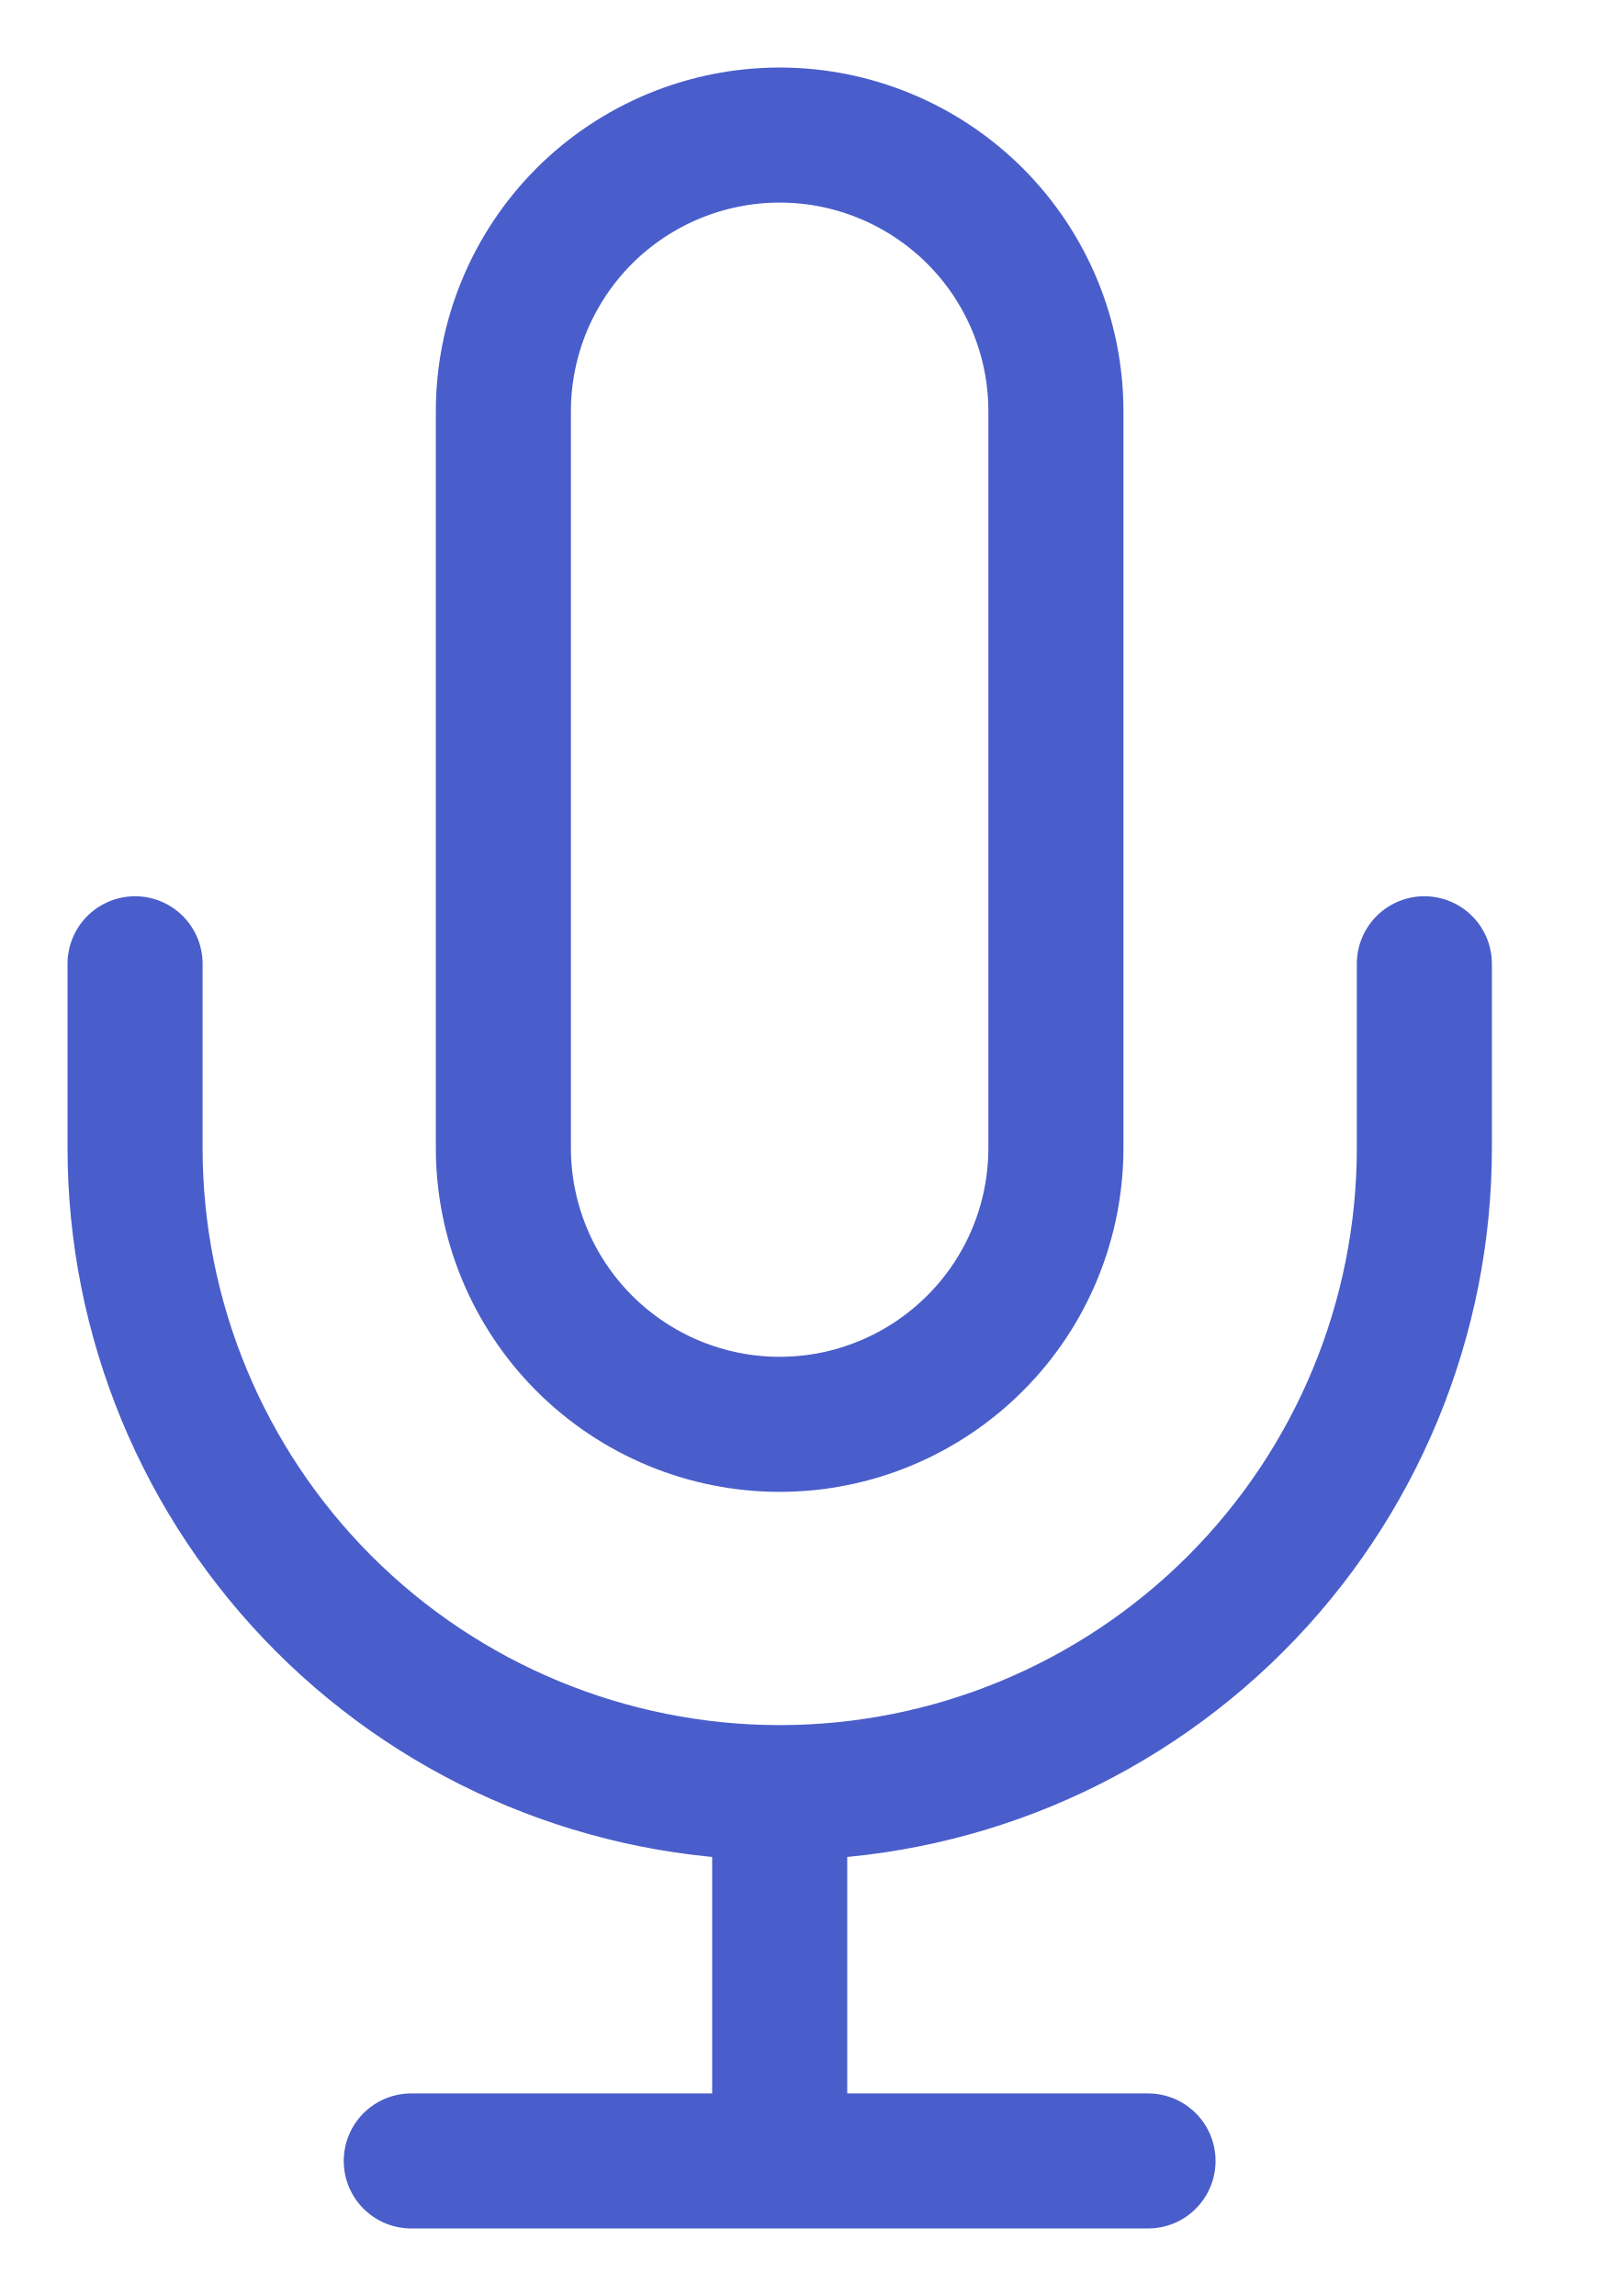
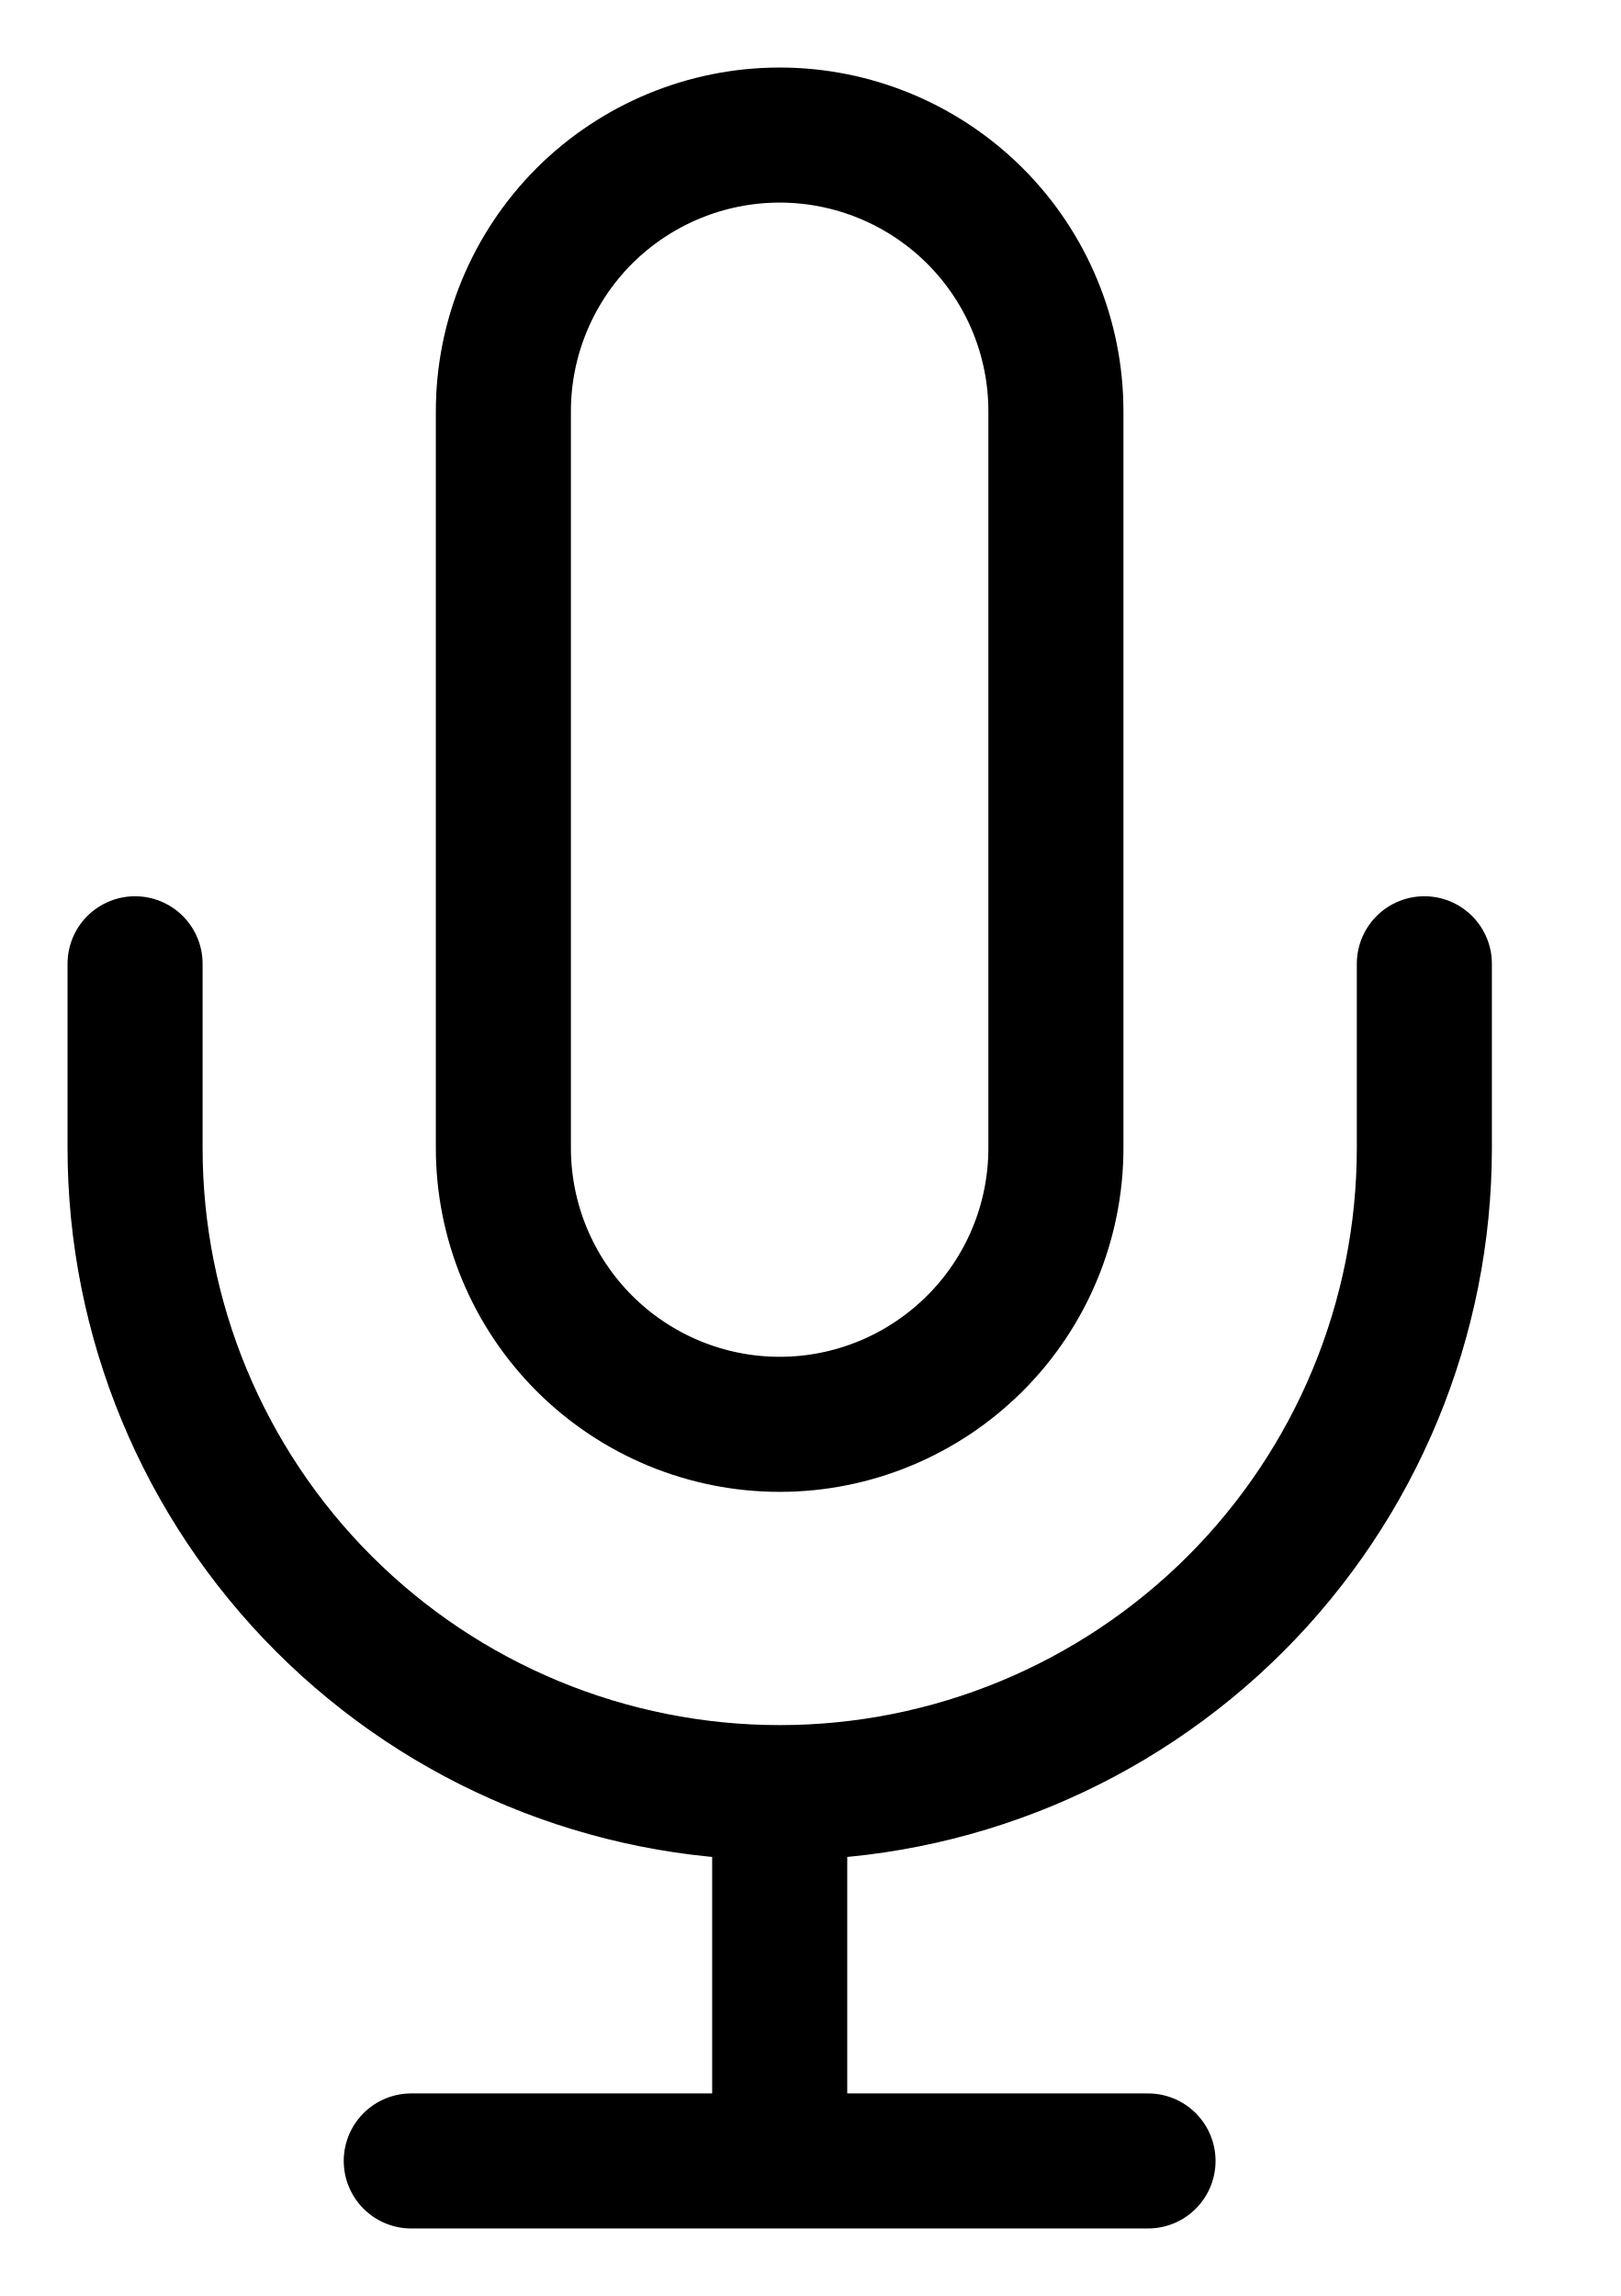
<svg xmlns="http://www.w3.org/2000/svg" width="12" height="17" viewBox="0 0 12 17" fill="none">
-   <path d="M10.546 7.136V8.5C10.546 9.766 10.043 10.98 9.148 11.875C8.252 12.77 7.039 13.273 5.773 13.273M5.773 13.273C4.507 13.273 3.293 12.77 2.398 11.875C1.503 10.98 1 9.766 1 8.5V7.136M5.773 13.273V16M3.045 16H8.5M5.773 1C5.23 1 4.71 1.216 4.326 1.599C3.943 1.983 3.727 2.503 3.727 3.045V8.5C3.727 9.042 3.943 9.563 4.326 9.946C4.71 10.33 5.23 10.546 5.773 10.546C6.315 10.546 6.835 10.33 7.219 9.946C7.603 9.563 7.818 9.042 7.818 8.5V3.045C7.818 2.503 7.603 1.983 7.219 1.599C6.835 1.216 6.315 1 5.773 1Z" stroke="#495ECA" stroke-linecap="round" stroke-linejoin="round" />
+   <path d="M10.546 7.136V8.5C10.546 9.766 10.043 10.98 9.148 11.875C8.252 12.77 7.039 13.273 5.773 13.273M5.773 13.273C4.507 13.273 3.293 12.77 2.398 11.875C1.503 10.98 1 9.766 1 8.5V7.136M5.773 13.273V16M3.045 16H8.5M5.773 1C5.23 1 4.71 1.216 4.326 1.599C3.943 1.983 3.727 2.503 3.727 3.045V8.5C3.727 9.042 3.943 9.563 4.326 9.946C4.71 10.33 5.23 10.546 5.773 10.546C6.315 10.546 6.835 10.33 7.219 9.946C7.603 9.563 7.818 9.042 7.818 8.5V3.045C7.818 2.503 7.603 1.983 7.219 1.599C6.835 1.216 6.315 1 5.773 1Z" stroke="currentColor" stroke-linecap="round" stroke-linejoin="round" />
</svg>
